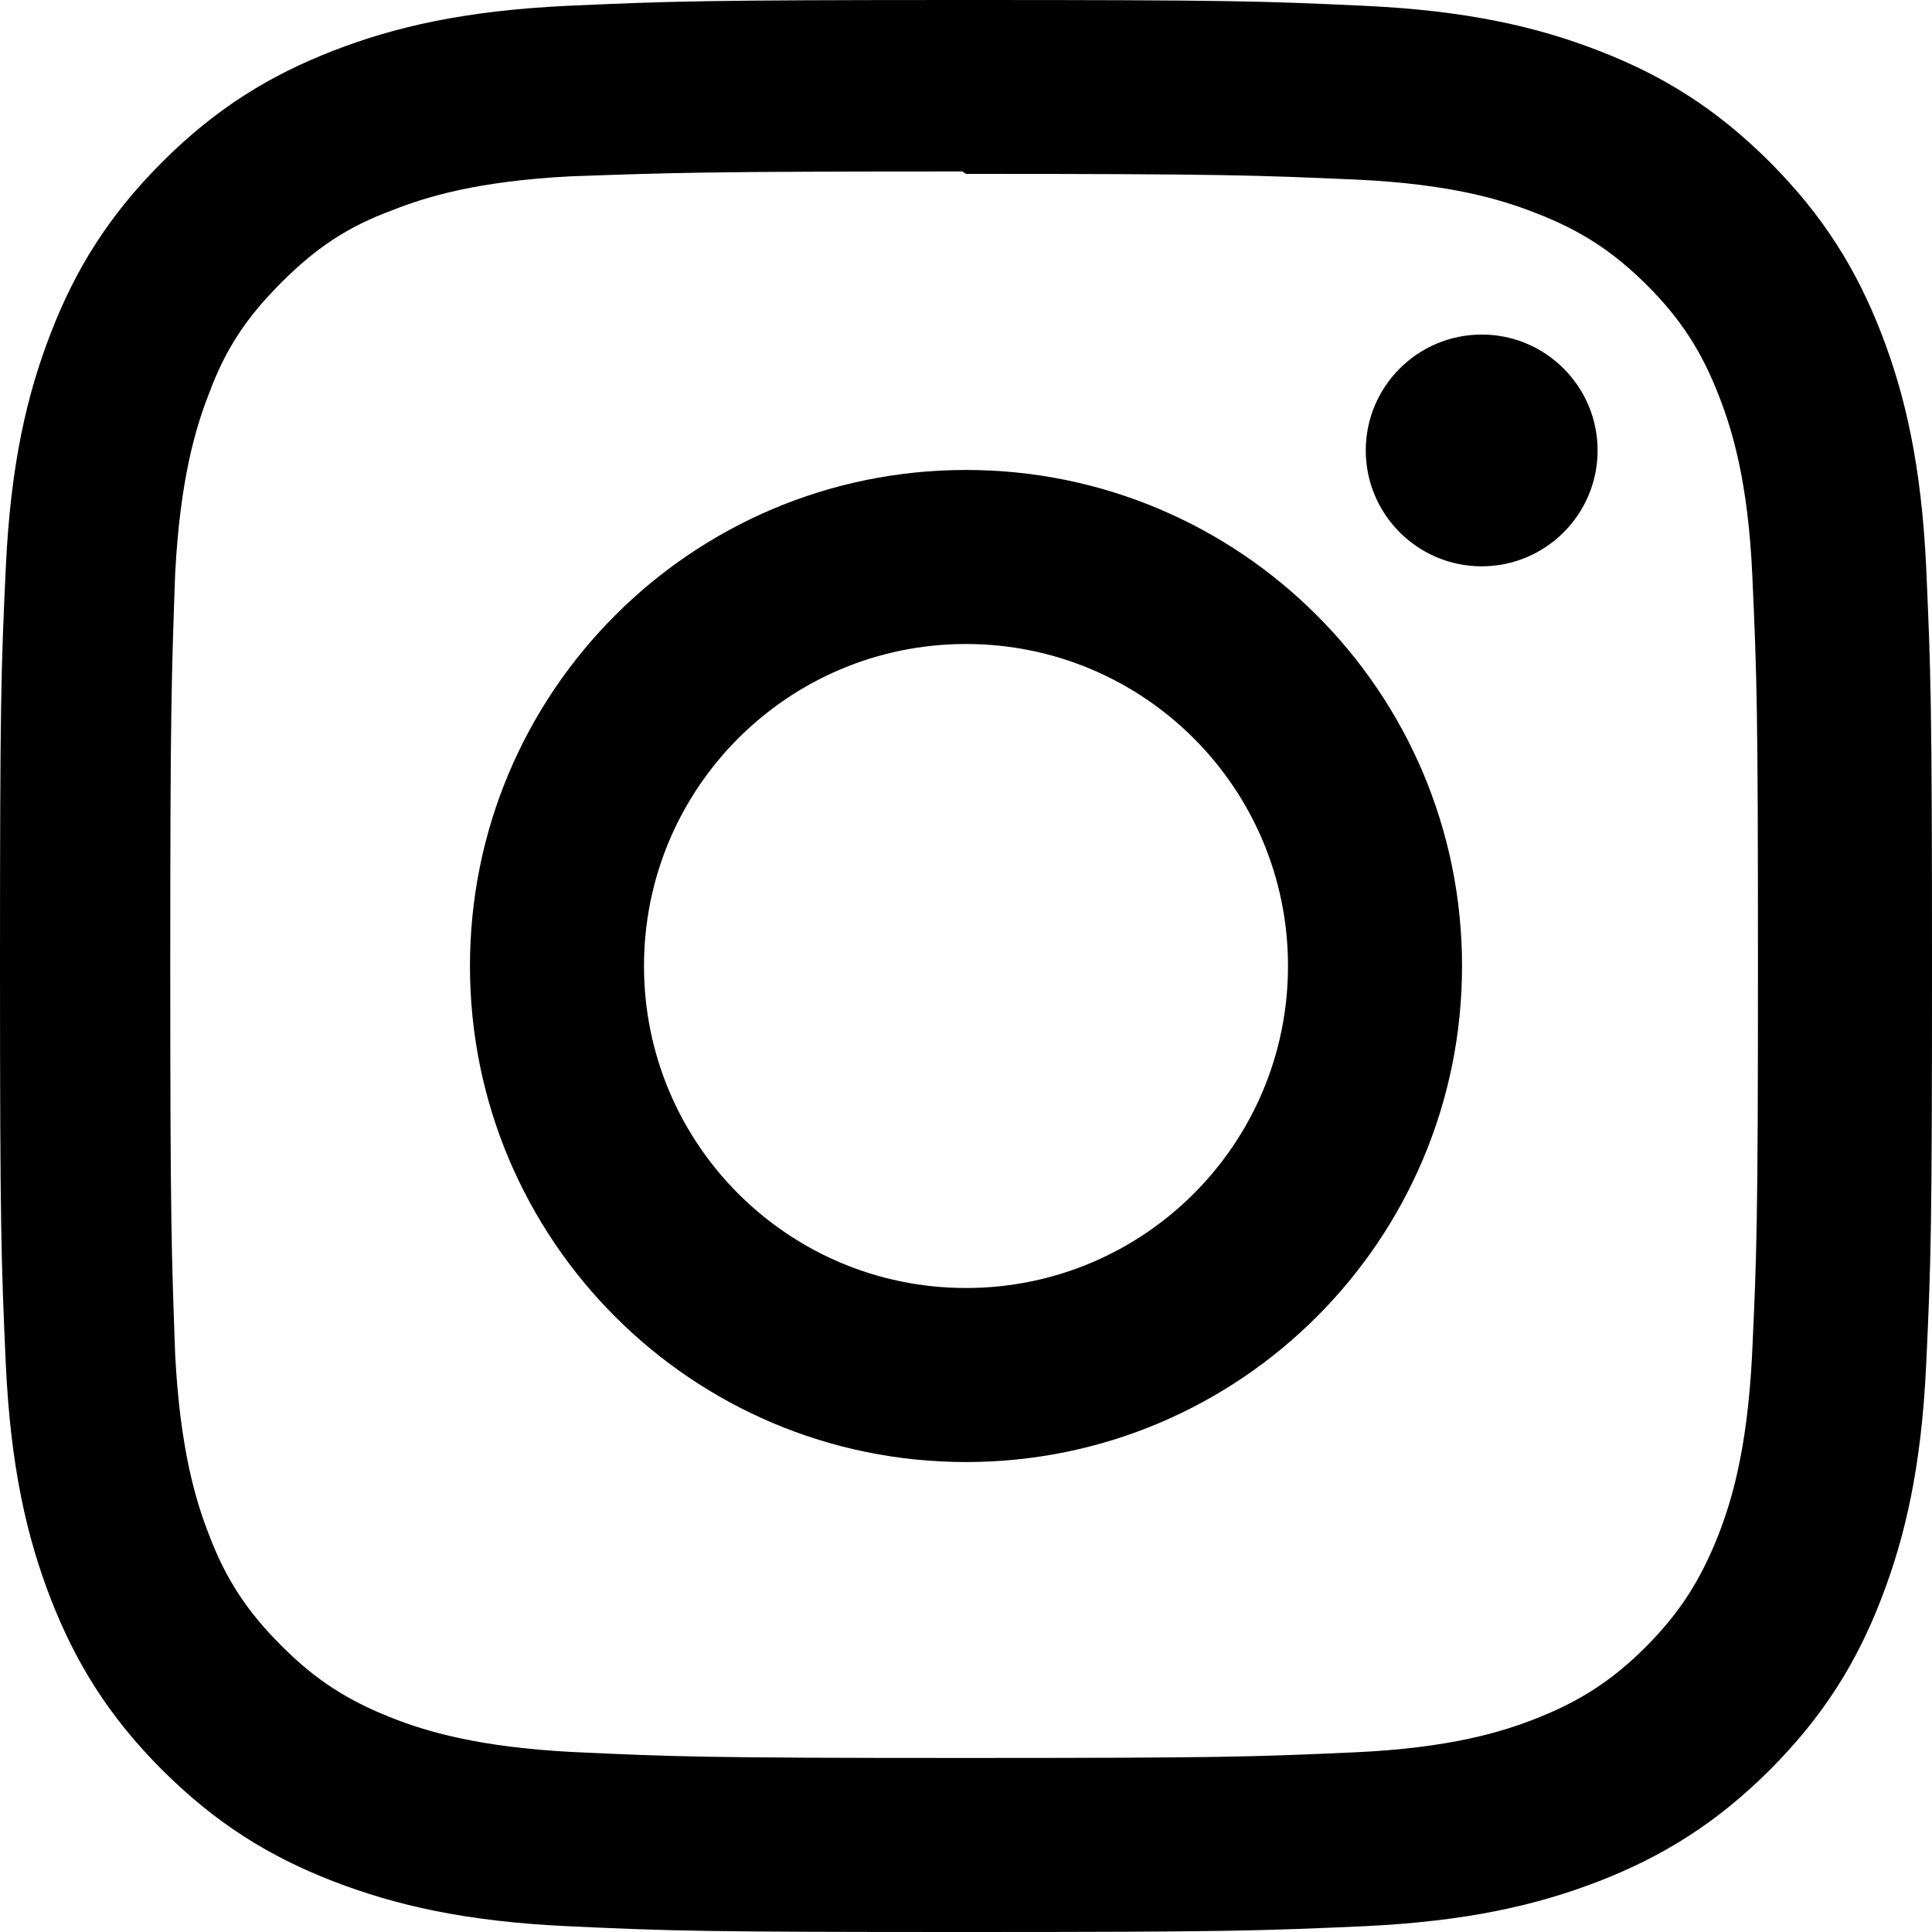
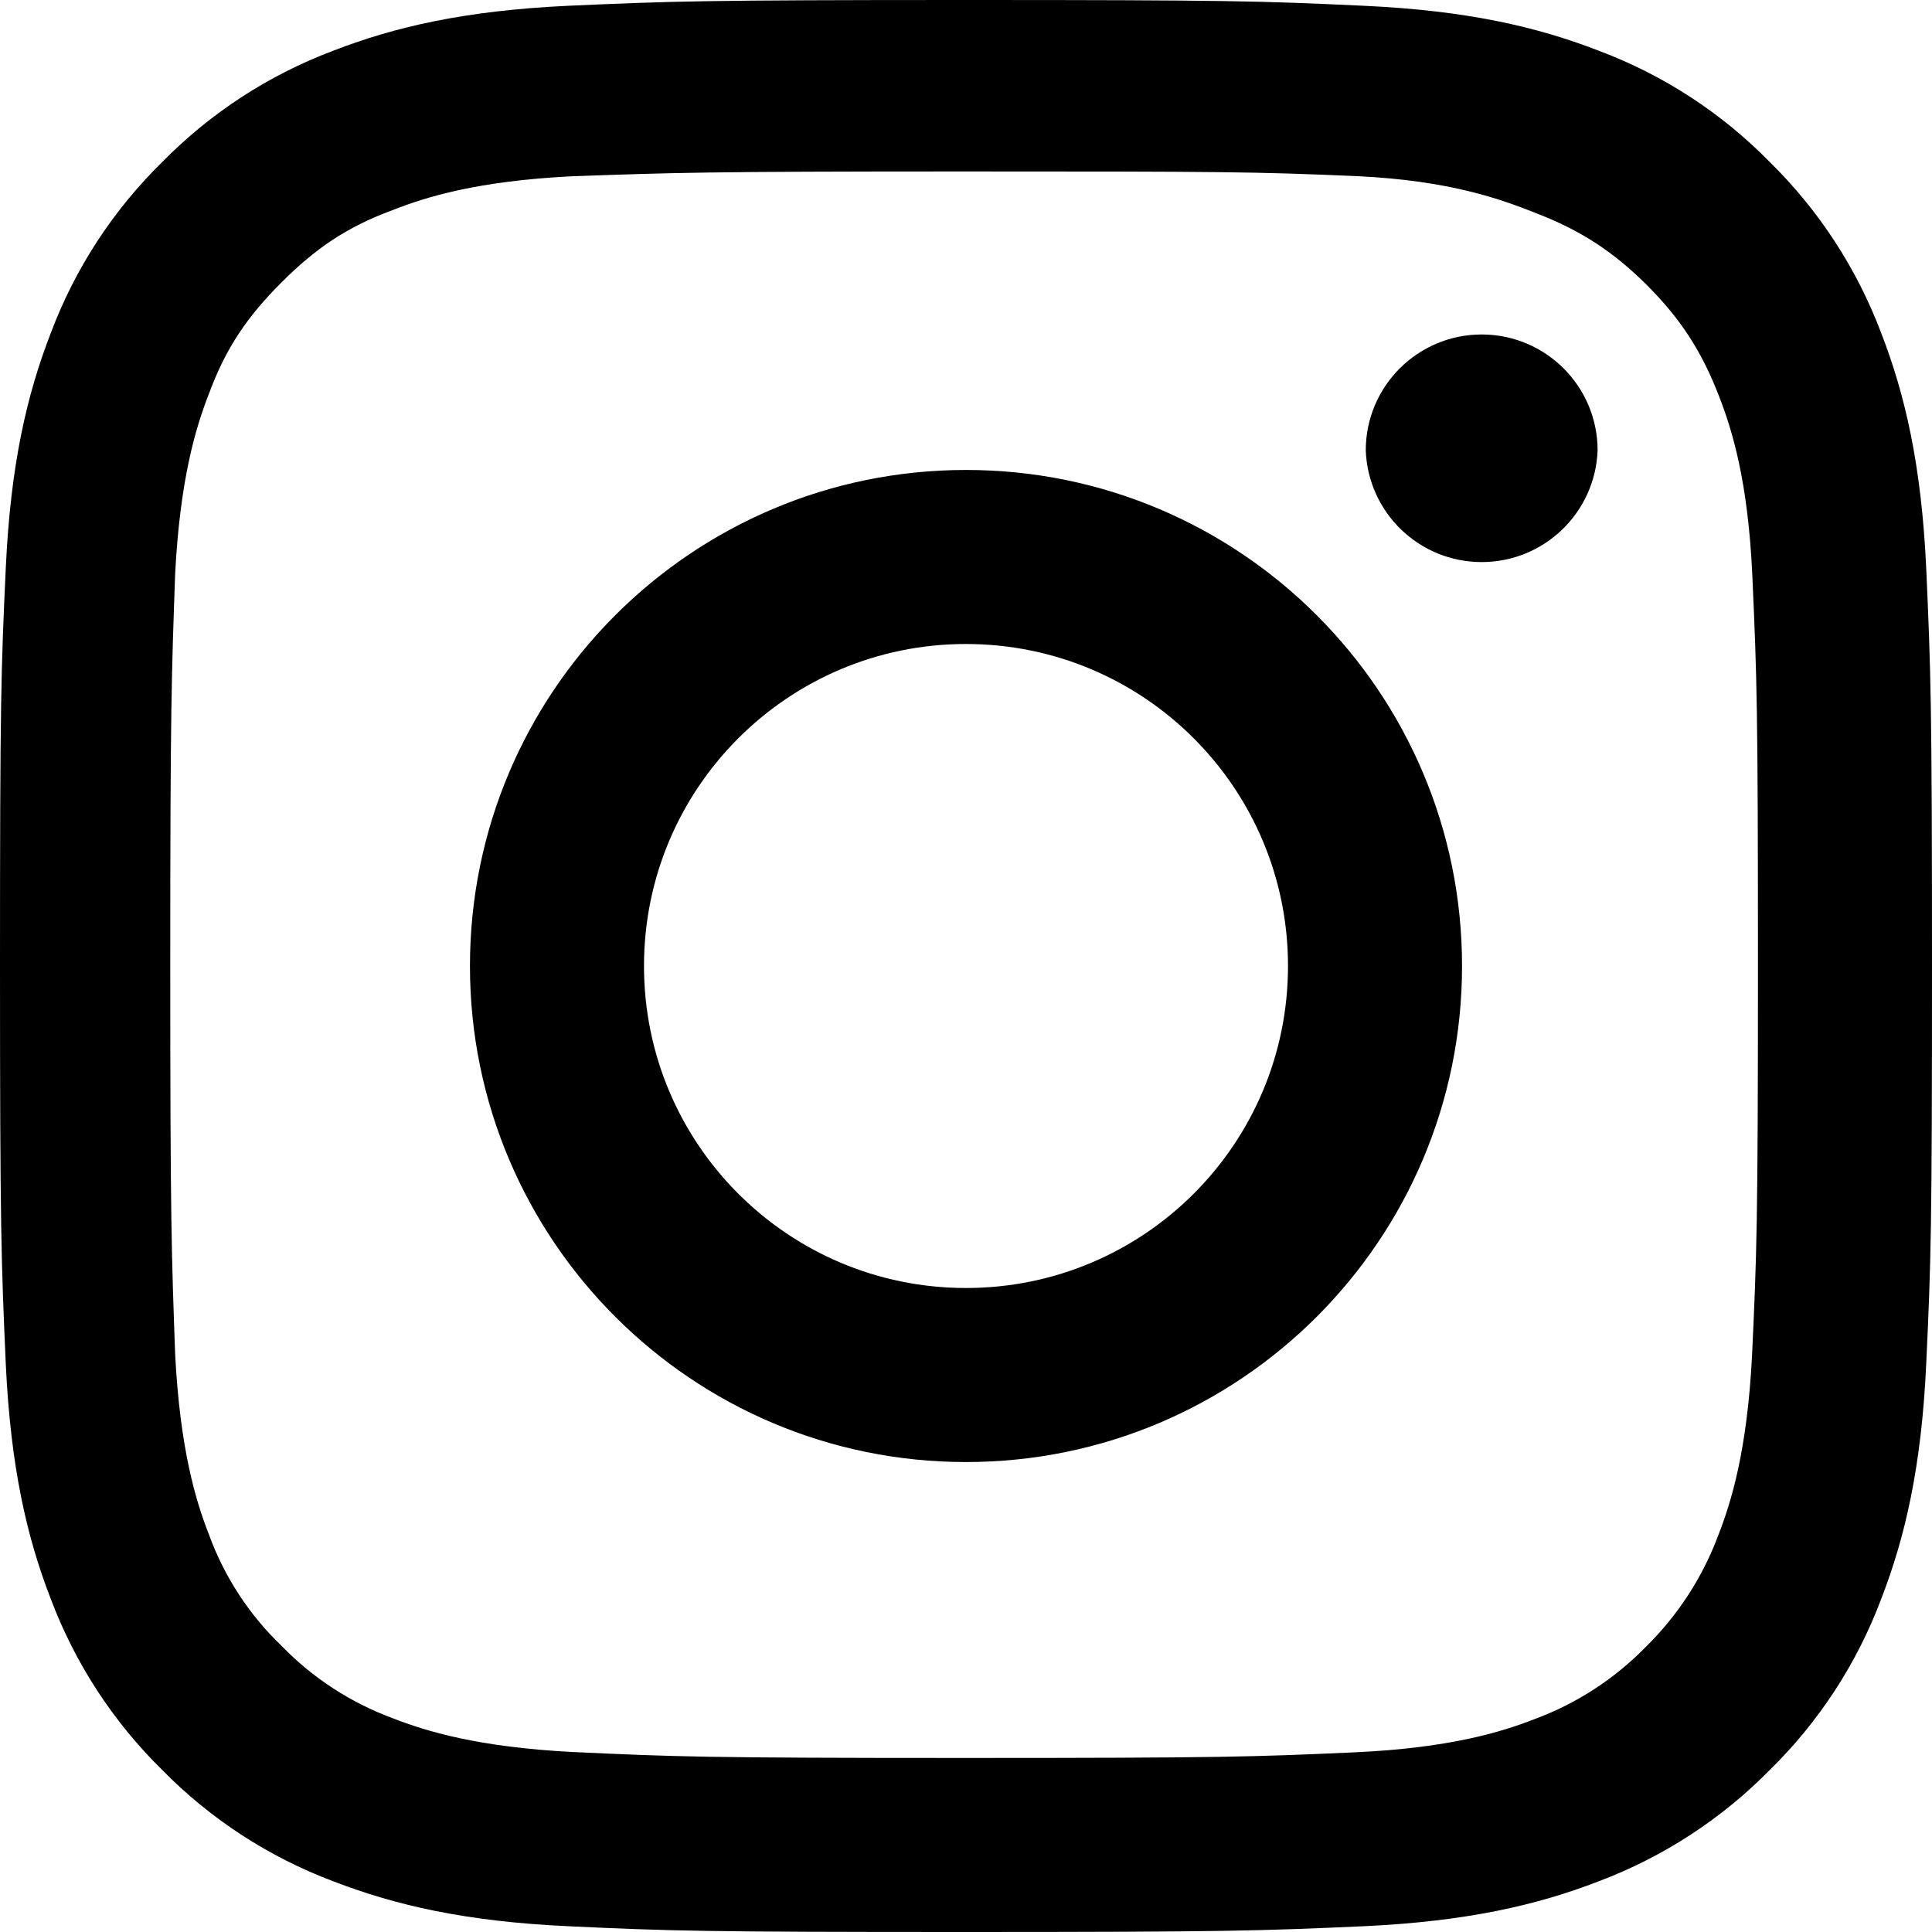
- <svg xmlns="http://www.w3.org/2000/svg" role="img" viewBox="0 0 24 24">
-   <path d="M12 0C8.74 0 8.333.015 7.053.072 5.775.132 4.905.333 4.14.63c-.789.306-1.459.717-2.126 1.384S.935 3.35.63 4.14C.333 4.905.131 5.775.072 7.053.012 8.333 0 8.74 0 12s.015 3.667.072 4.947c.06 1.277.261 2.148.558 2.913.306.788.717 1.459 1.384 2.126.667.666 1.336 1.079 2.126 1.384.766.296 1.636.499 2.913.558C8.333 23.988 8.74 24 12 24s3.667-.015 4.947-.072c1.277-.06 2.148-.262 2.913-.558.788-.306 1.459-.718 2.126-1.384.666-.667 1.079-1.335 1.384-2.126.296-.765.499-1.636.558-2.913.06-1.28.072-1.687.072-4.947s-.015-3.667-.072-4.947c-.06-1.277-.262-2.149-.558-2.913-.306-.789-.718-1.459-1.384-2.126C21.319 1.347 20.651.935 19.86.63c-.765-.297-1.636-.499-2.913-.558C15.667.012 15.26 0 12 0zm0 2.16c3.203 0 3.585.016 4.85.071 1.17.055 1.805.249 2.227.415.562.217.96.477 1.382.896.419.42.679.819.896 1.381.164.422.36 1.057.413 2.227.057 1.266.07 1.646.07 4.85s-.015 3.585-.074 4.85c-.061 1.17-.256 1.805-.421 2.227-.224.562-.479.96-.899 1.382-.419.419-.824.679-1.38.896-.42.164-1.065.36-2.235.413-1.274.057-1.649.07-4.859.07-3.211 0-3.586-.015-4.859-.074-1.171-.061-1.816-.256-2.236-.421-.569-.224-.96-.479-1.379-.899-.421-.419-.69-.824-.9-1.38-.165-.42-.359-1.065-.42-2.235-.045-1.26-.061-1.649-.061-4.844 0-3.196.016-3.586.061-4.861.061-1.17.255-1.814.42-2.234.21-.57.479-.96.9-1.381.419-.419.81-.689 1.379-.898.42-.166 1.051-.361 2.221-.421 1.275-.045 1.65-.06 4.859-.06l.045.03zm0 3.678c-3.405 0-6.162 2.76-6.162 6.162 0 3.405 2.76 6.162 6.162 6.162 3.405 0 6.162-2.76 6.162-6.162 0-3.405-2.76-6.162-6.162-6.162zM12 16c-2.21 0-4-1.79-4-4s1.79-4 4-4 4 1.79 4 4-1.79 4-4 4zm7.846-10.405c0 .795-.646 1.44-1.44 1.44-.795 0-1.44-.646-1.44-1.44 0-.794.646-1.439 1.44-1.439.793-.001 1.44.645 1.44 1.439z" />
+ <svg xmlns="http://www.w3.org/2000/svg" viewBox="0 0 24 24" fill-rule="evenodd" clip-rule="evenodd" stroke-linejoin="round" stroke-miterlimit="2">
+   <path d="M12 0C8.74 0 8.333.015 7.053.072 5.775.132 4.905.333 4.14.63a5.876 5.876 0 00-2.126 1.384A5.855 5.855 0 00.63 4.14C.333 4.905.131 5.775.072 7.053.012 8.333 0 8.74 0 12s.015 3.667.072 4.947c.06 1.277.261 2.148.558 2.913a5.885 5.885 0 001.384 2.126A5.868 5.868 0 004.14 23.37c.766.296 1.636.499 2.913.558C8.333 23.988 8.74 24 12 24s3.667-.015 4.947-.072c1.277-.06 2.148-.262 2.913-.558a5.898 5.898 0 002.126-1.384 5.86 5.86 0 001.384-2.126c.296-.765.499-1.636.558-2.913.06-1.28.072-1.687.072-4.947s-.015-3.667-.072-4.947c-.06-1.277-.262-2.149-.558-2.913a5.89 5.89 0 00-1.384-2.126A5.847 5.847 0 0019.86.63c-.765-.297-1.636-.499-2.913-.558C15.667.012 15.26 0 12 0zm-.045 2.13c3.203 0 3.635.003 4.9.058 1.17.055 1.8.292 2.222.458.562.217.96.477 1.382.896.419.42.679.819.896 1.381.164.422.36 1.057.413 2.227.057 1.266.07 1.646.07 4.85 0 3.204-.015 3.585-.074 4.85-.061 1.17-.256 1.805-.421 2.227a3.81 3.81 0 01-.899 1.382 3.744 3.744 0 01-1.38.896c-.42.164-1.065.36-2.235.413-1.274.057-1.649.07-4.859.07-3.211 0-3.586-.015-4.859-.074-1.171-.061-1.816-.256-2.236-.421a3.716 3.716 0 01-1.379-.899 3.644 3.644 0 01-.9-1.38c-.165-.42-.359-1.065-.42-2.235-.045-1.26-.061-1.649-.061-4.844 0-3.196.016-3.586.061-4.861.061-1.17.255-1.814.42-2.234.21-.57.479-.96.9-1.381.419-.419.81-.689 1.379-.898.42-.166 1.051-.361 2.221-.421 1.275-.045 1.65-.06 4.859-.06zM12 5.838a6.162 6.162 0 100 12.324 6.162 6.162 0 100-12.324zM12 16c-2.21 0-4-1.79-4-4s1.79-4 4-4 4 1.79 4 4-1.79 4-4 4zm7.846-10.405a1.441 1.441 0 01-2.88 0 1.44 1.44 0 012.88 0z" fill-rule="nonzero" />
</svg>
